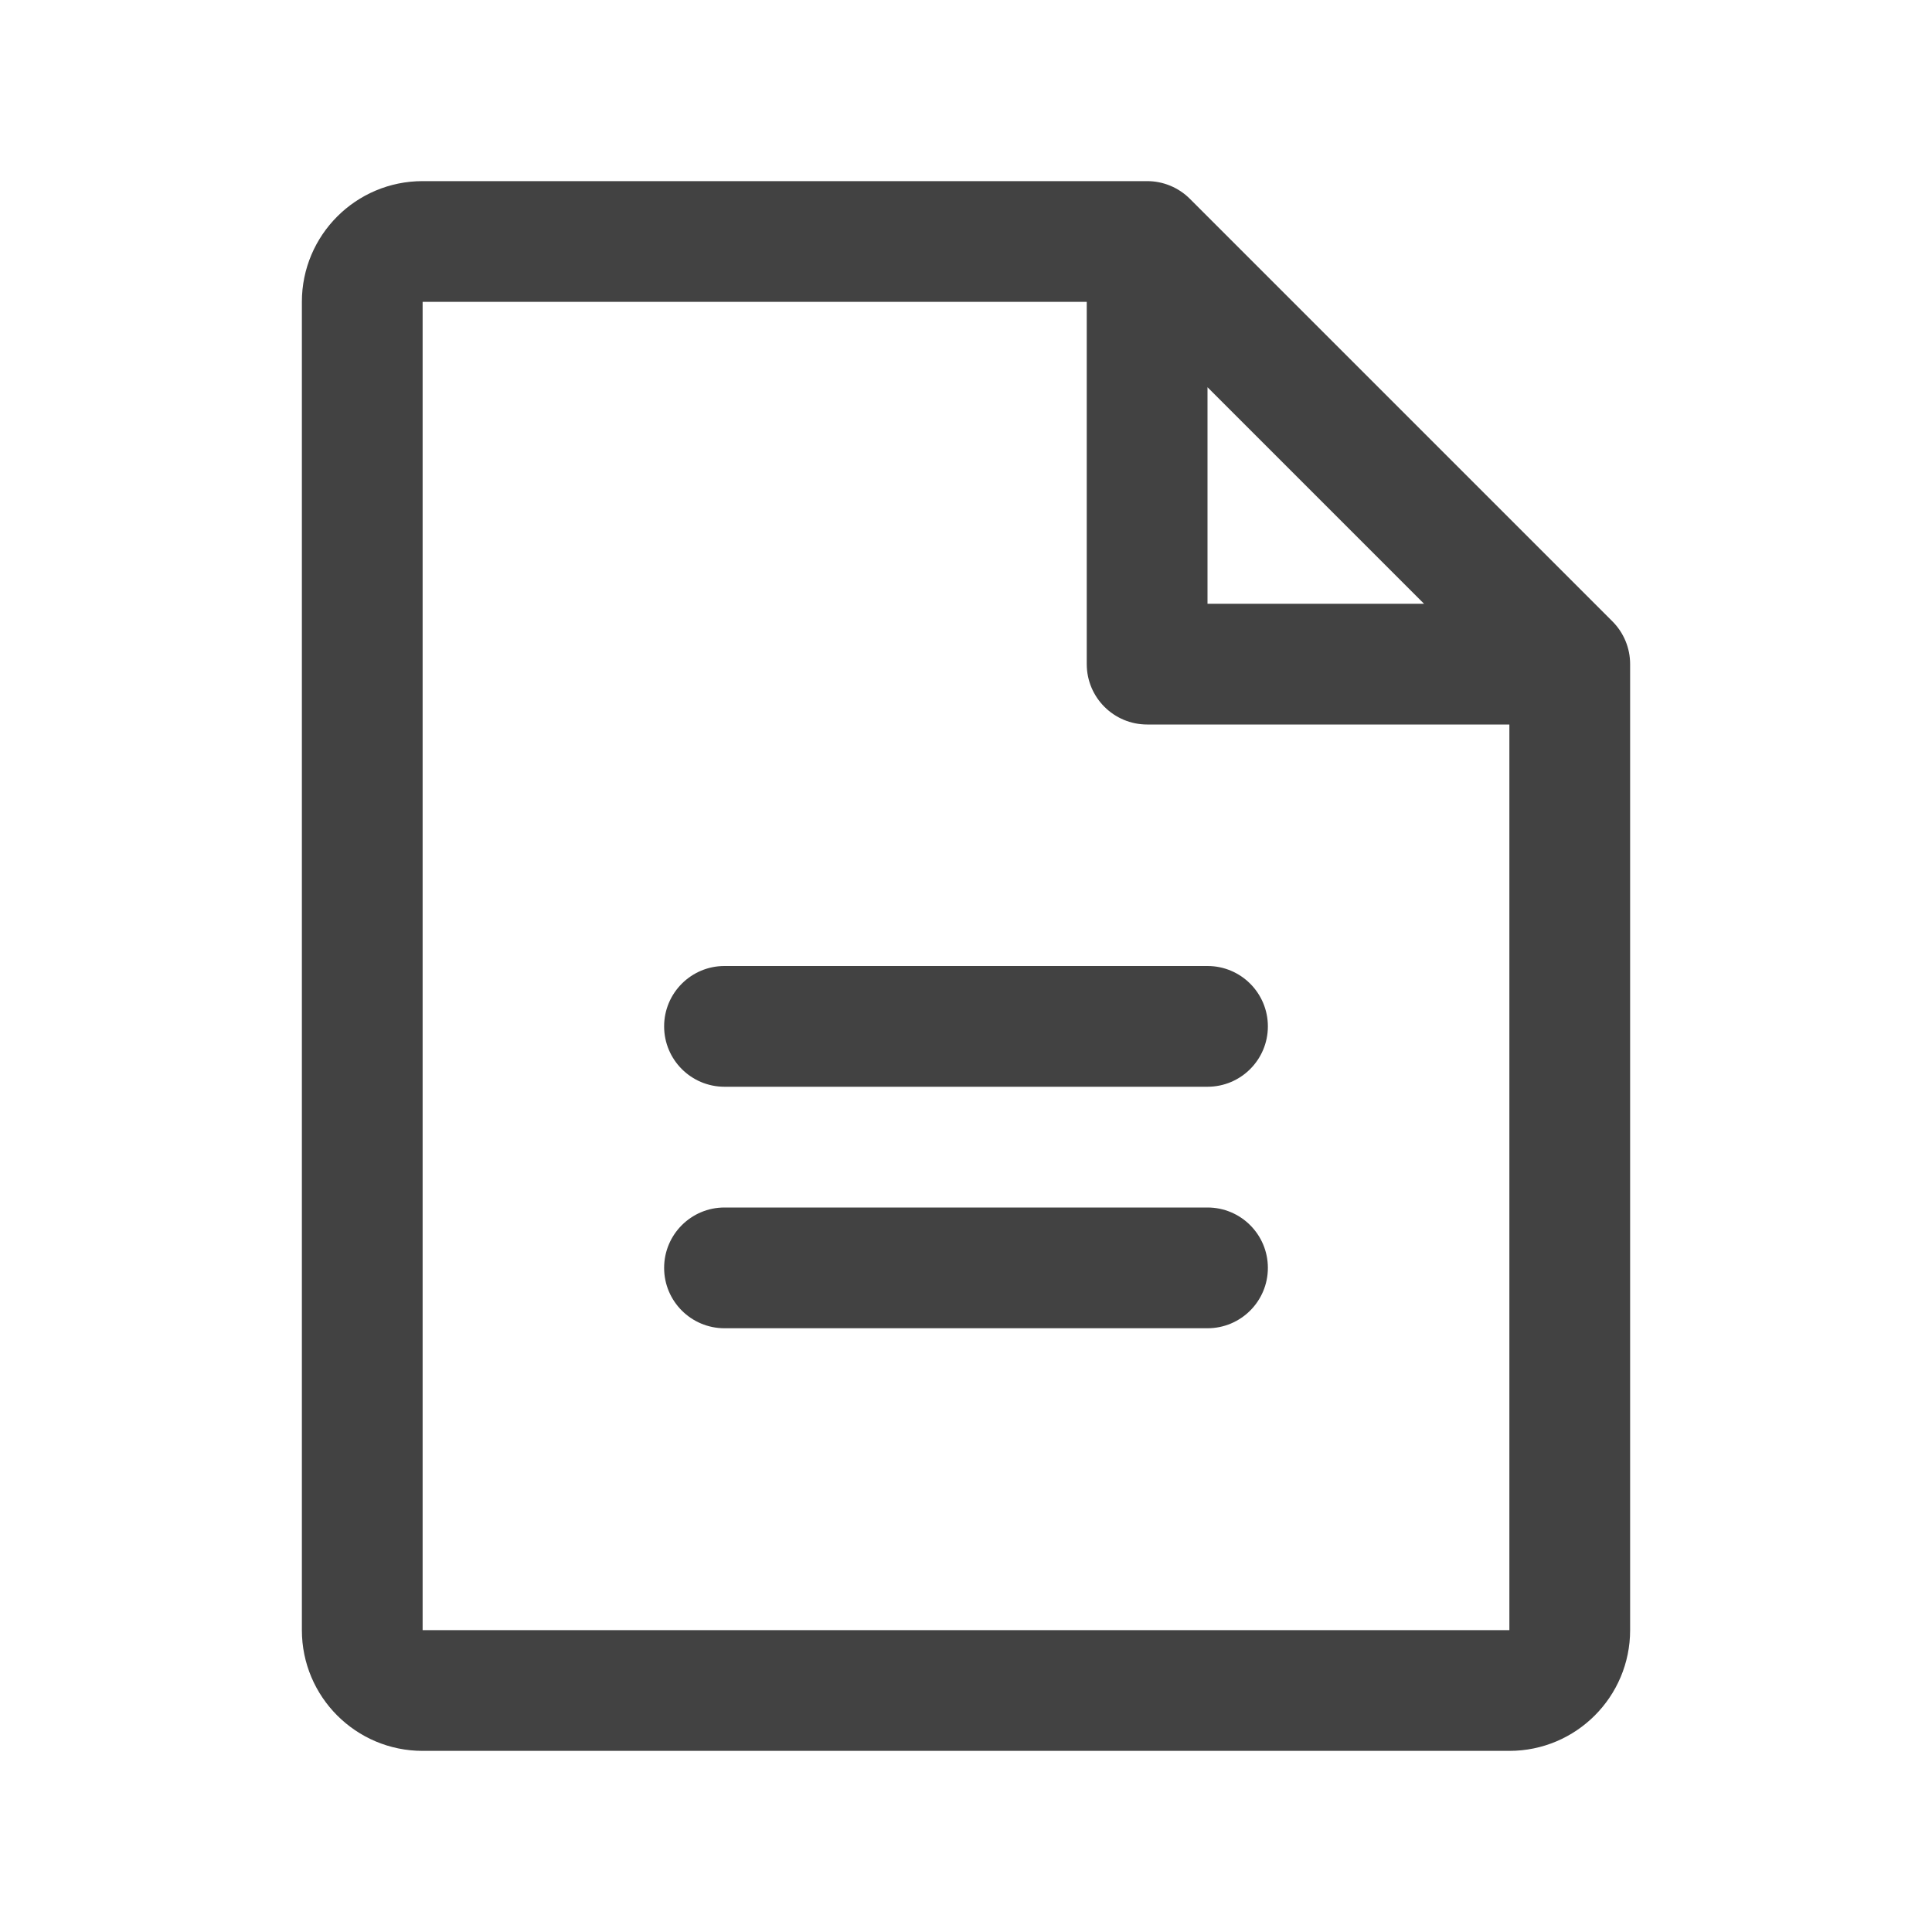
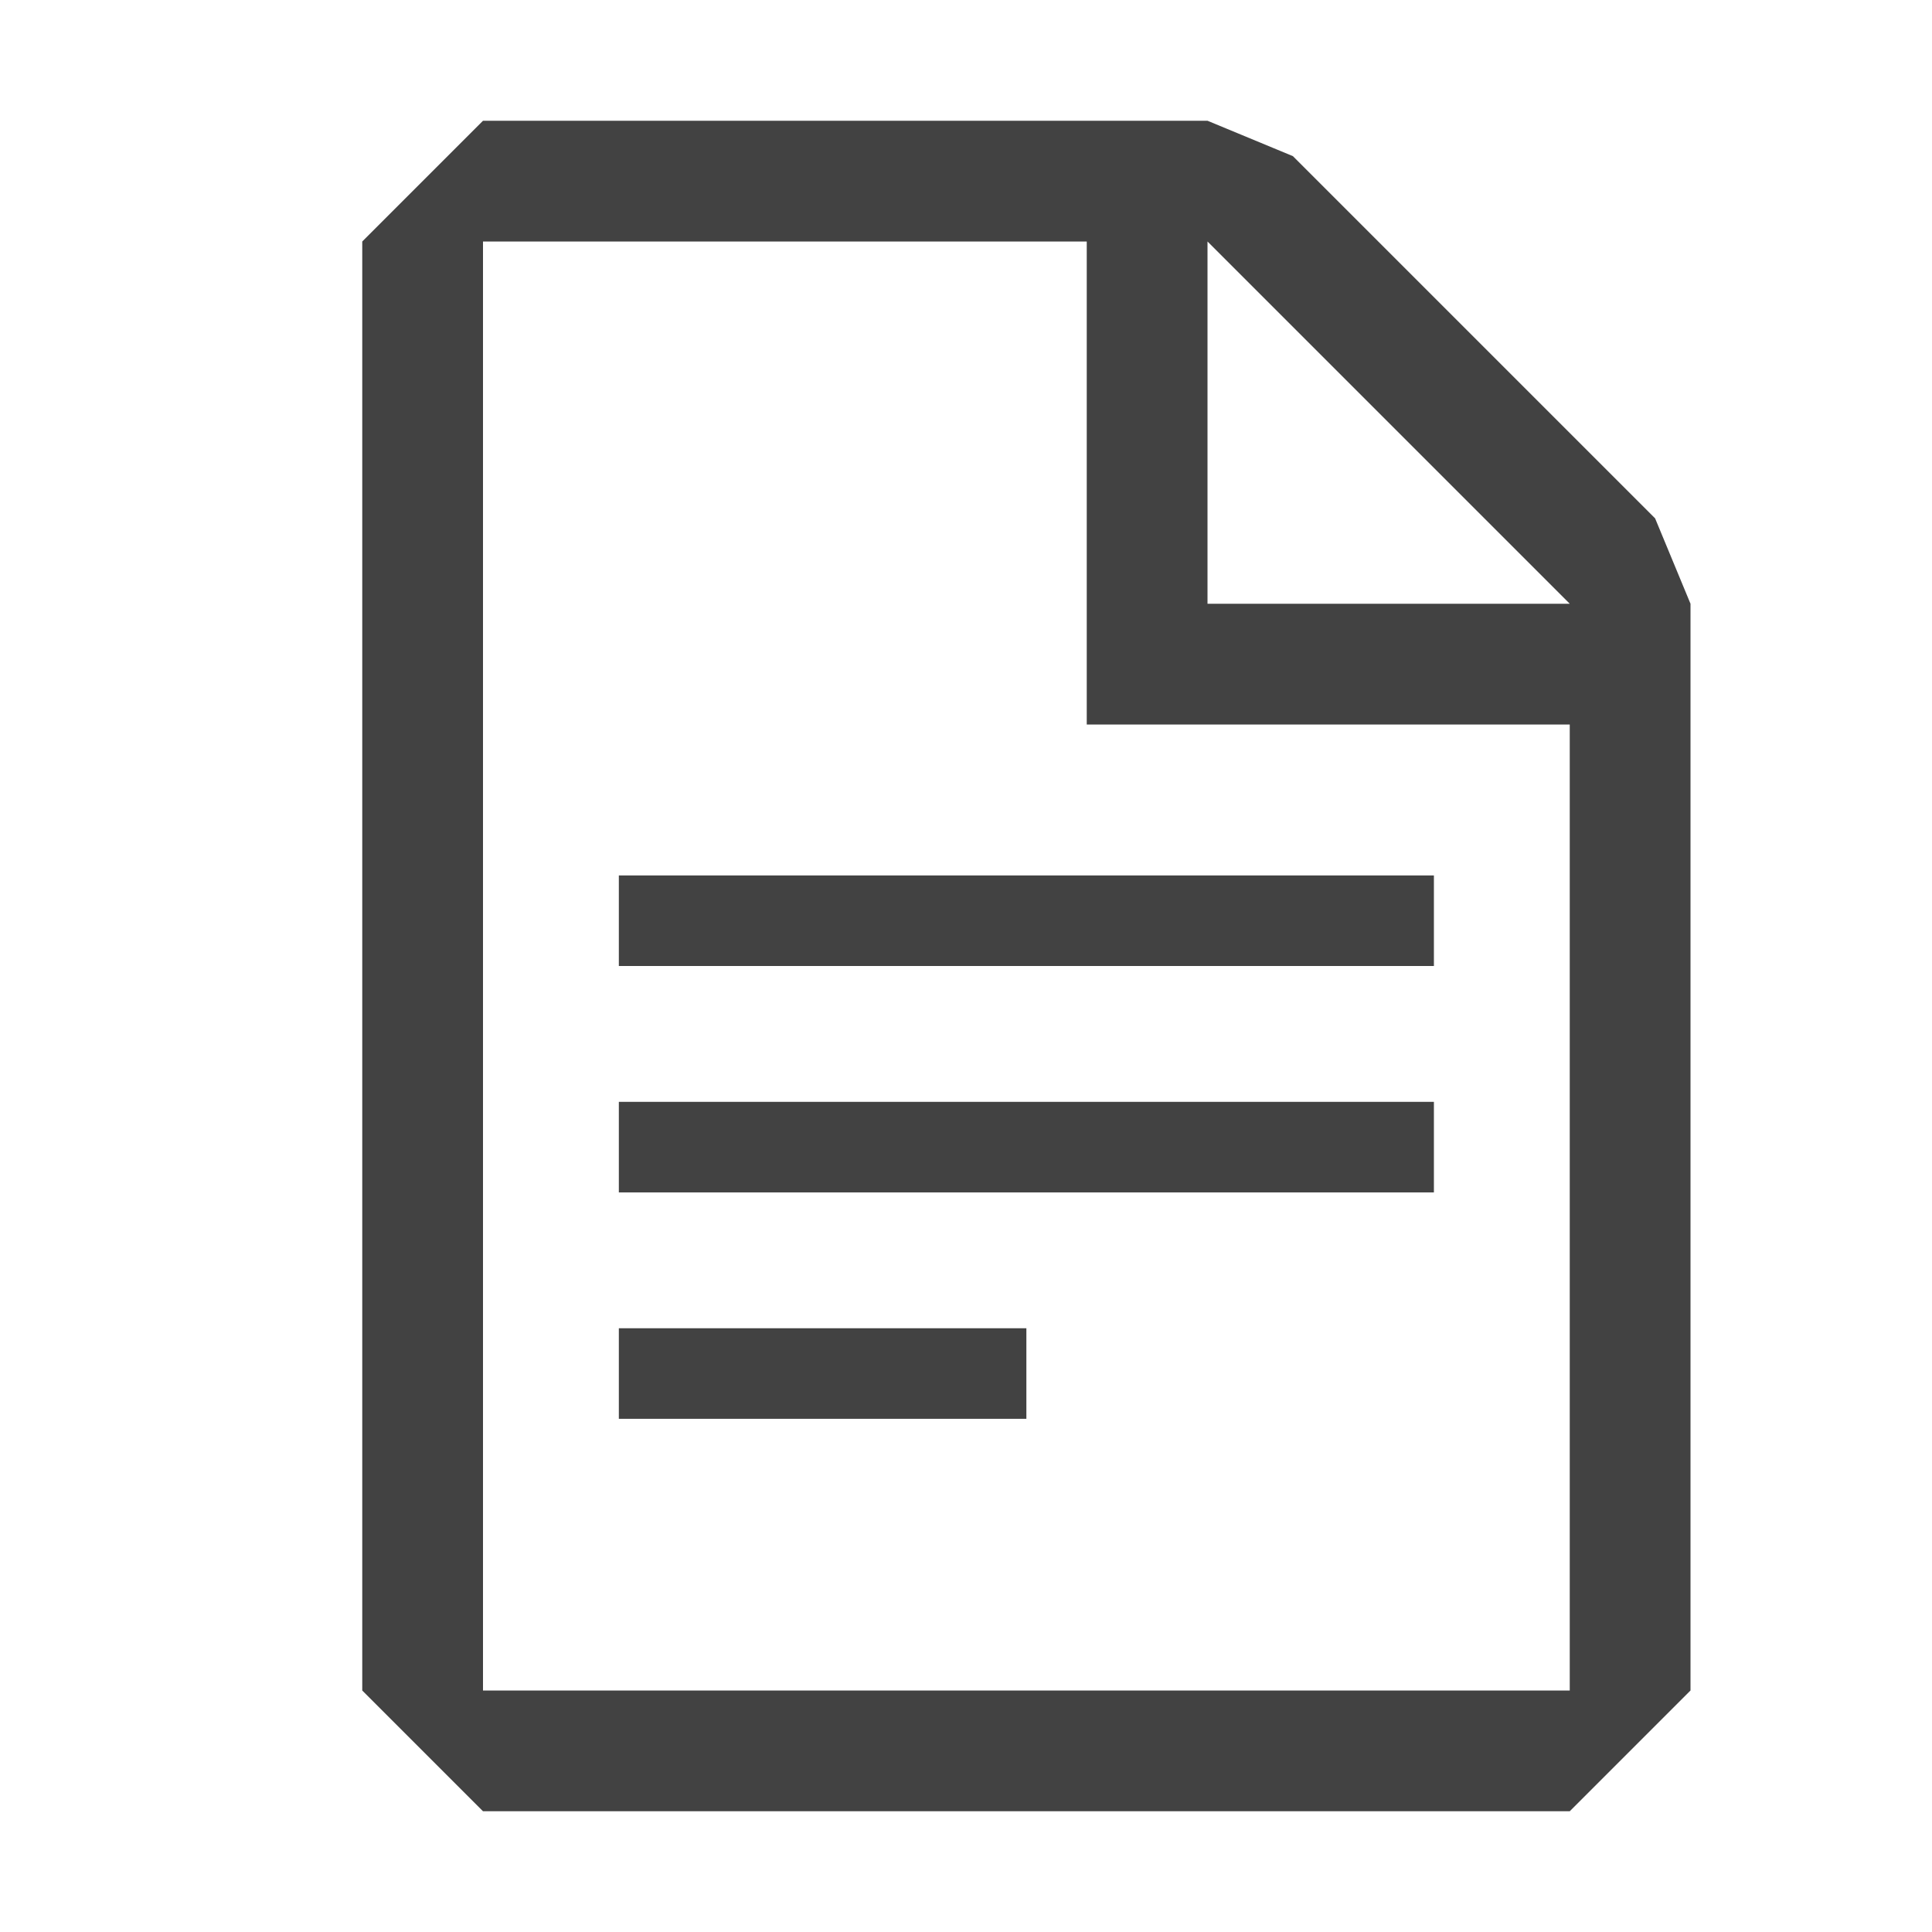
- <svg xmlns="http://www.w3.org/2000/svg" width="16" height="16" viewBox="0 0 256 256">
-   <path fill="#424242" d="m213.66 82.34l-56-56A8 8 0 0 0 152 24H56a16 16 0 0 0-16 16v176a16 16 0 0 0 16 16h144a16 16 0 0 0 16-16V88a8 8 0 0 0-2.34-5.66M160 51.31L188.69 80H160ZM200 216H56V40h88v48a8 8 0 0 0 8 8h48zm-32-80a8 8 0 0 1-8 8H96a8 8 0 0 1 0-16h64a8 8 0 0 1 8 8m0 32a8 8 0 0 1-8 8H96a8 8 0 0 1 0-16h64a8 8 0 0 1 8 8" />
+ <svg xmlns="http://www.w3.org/2000/svg" width="16" height="16" viewBox="0 0 16 16" fill="none">
+   <path fill-rule="evenodd" clip-rule="evenodd" d="M4 1L3 2V14L4 15H13L14 14V5L13.707 4.293L10.707 1.293L10 1H4ZM4 14V2H9V6H13V14H4ZM13 5L10 2V5H13Z" fill="#424242" />
+   <path d="M11.875 7.25V8H5.125V7.25H11.875ZM5.125 11.75H8.5V11H5.125V11.75ZM5.125 9.875H11.875V9.125H5.125V9.875Z" fill="#424242" />
</svg>
